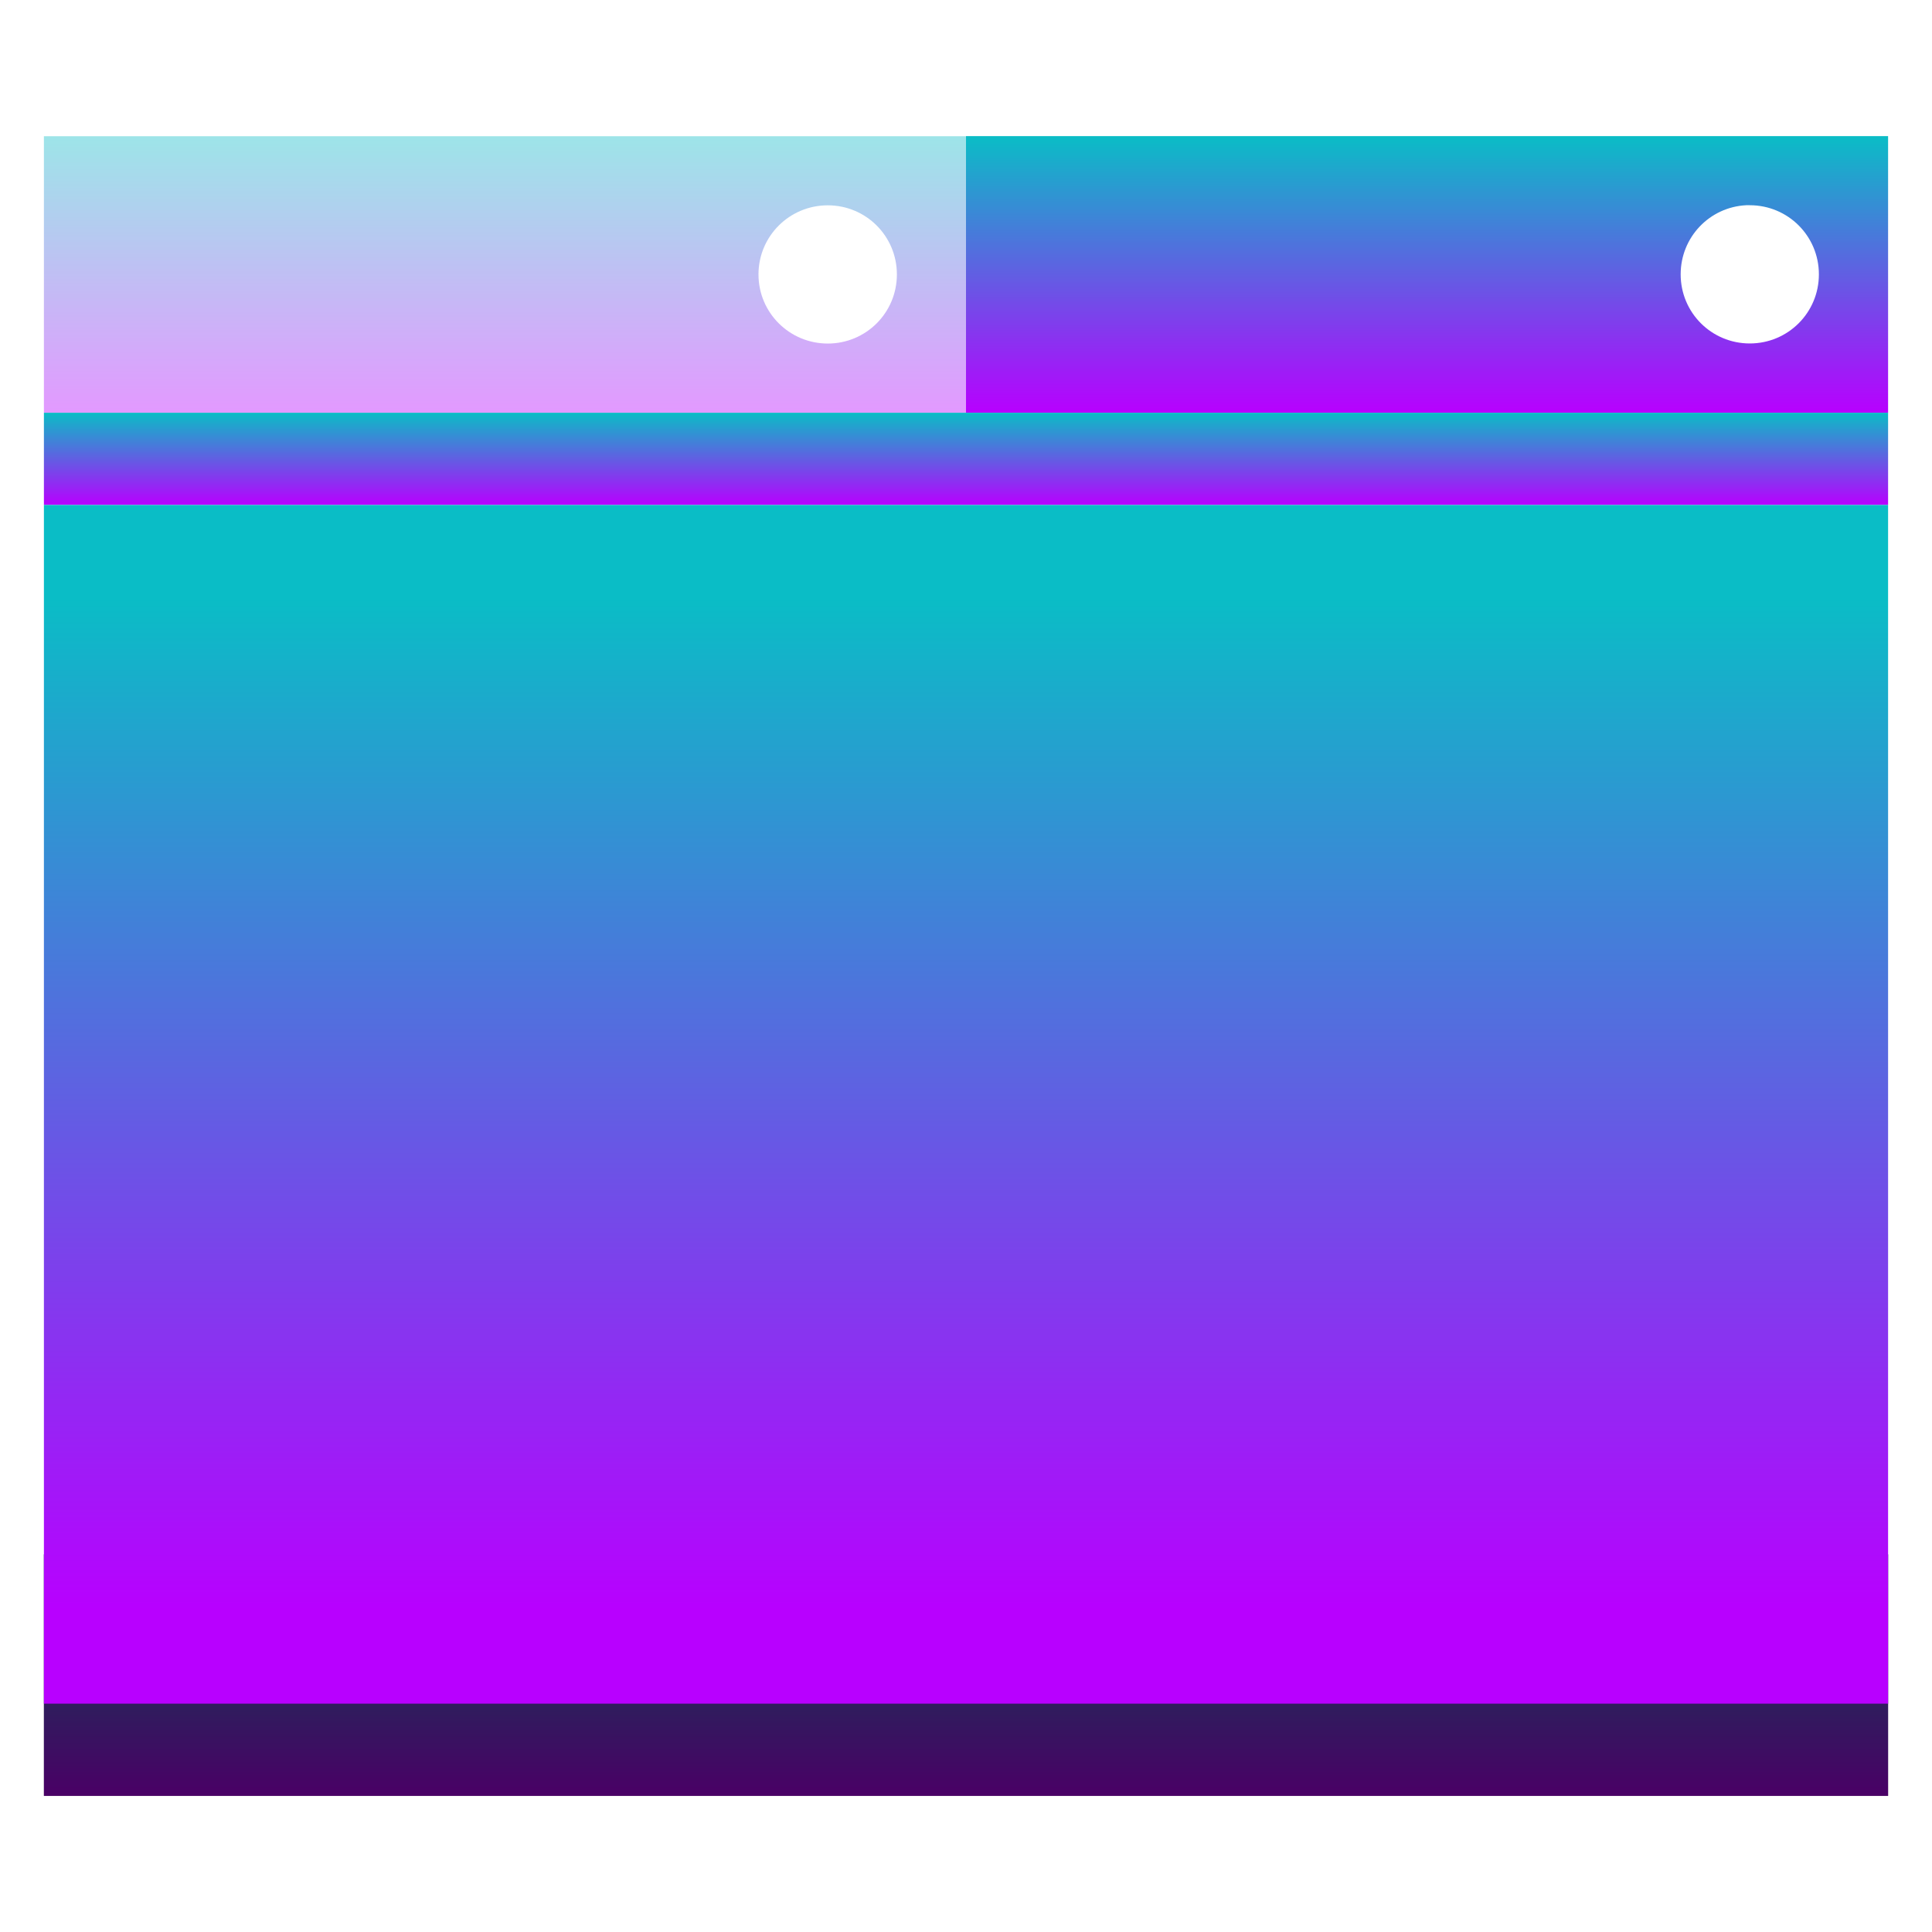
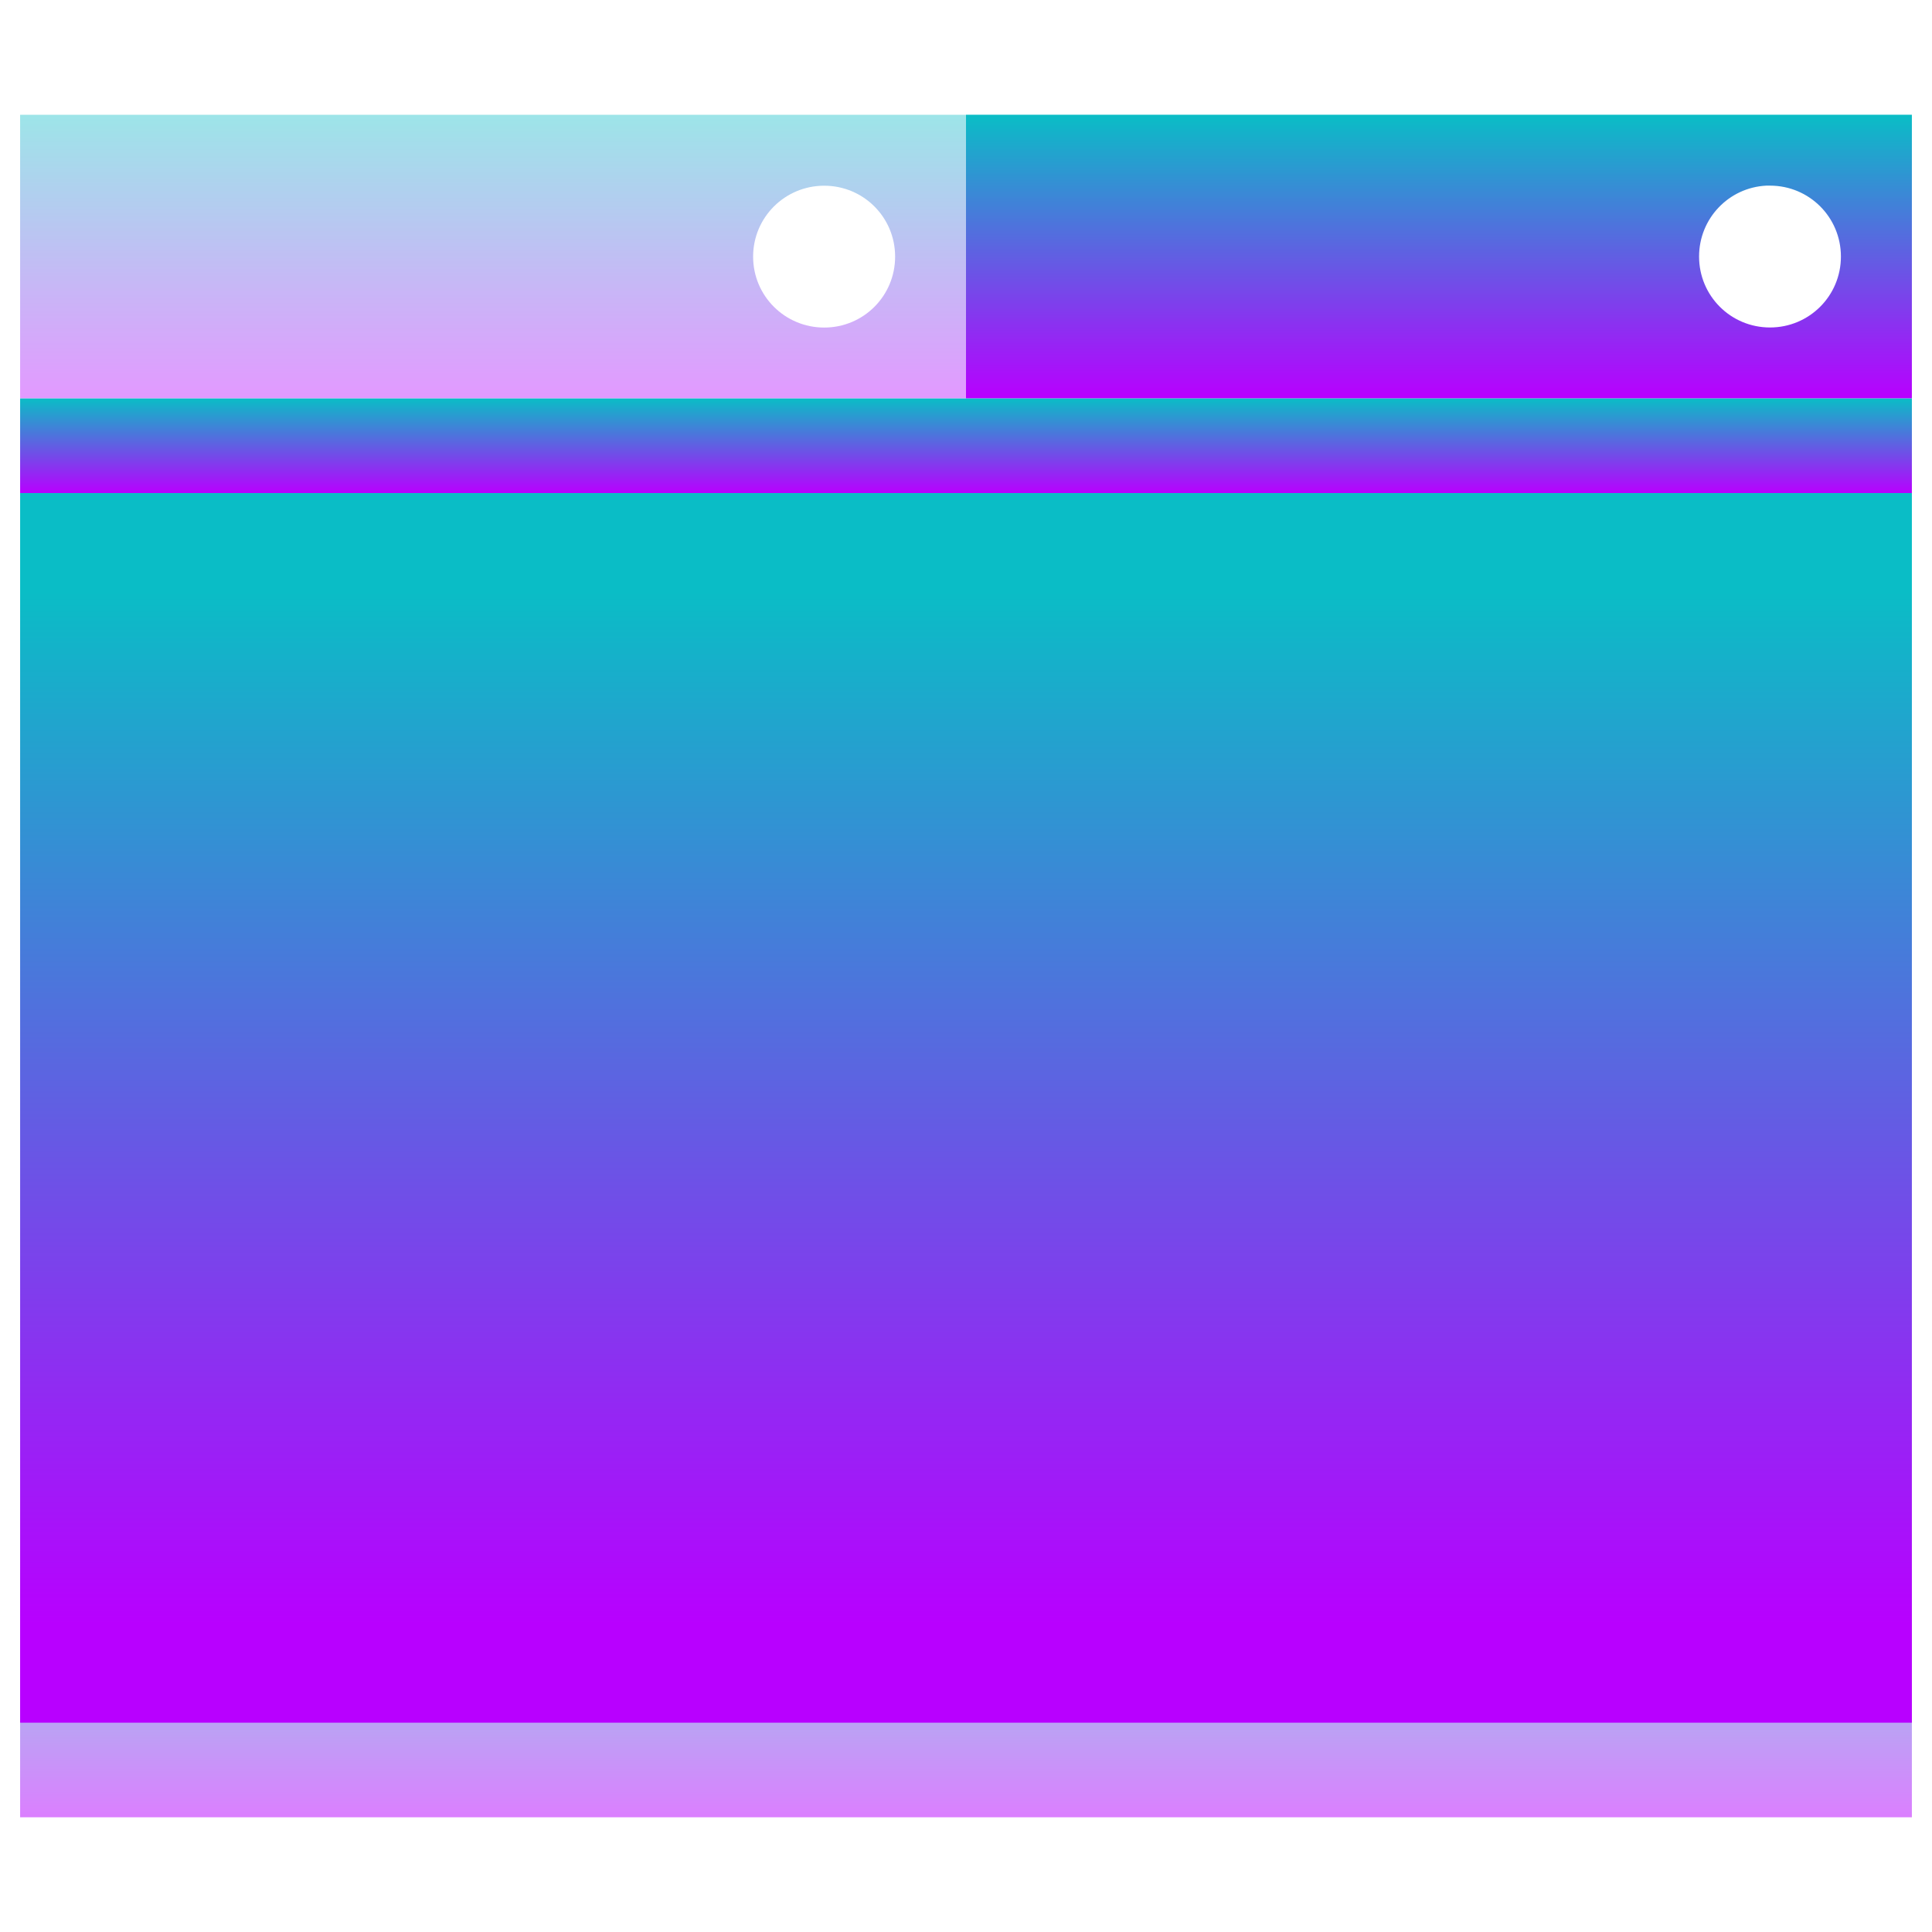
- <svg xmlns="http://www.w3.org/2000/svg" height="22" width="22" version="1.1" id="svg28">
+ <svg xmlns="http://www.w3.org/2000/svg" height="48" width="48" version="1.1" id="svg28">
  <defs id="defs32">
   id="defs9250"&gt;
     <style id="current-color-scheme" type="text/css">
      .ColorScheme-Text { color: #0abdc6; } .ColorScheme-Highlight { color:#5294e2; }
     </style>
-     <linearGradient id="arrongin" x1="0%" x2="0%" y1="0%" y2="100%">
+     <linearGradient id="arrongin" x1="0" x2="0" y1="0" y2="1">
      <stop offset="0%" style="stop-color:#dd9b44; stop-opacity:1" id="stop9192" />
      <stop offset="100%" style="stop-color:#ad6c16; stop-opacity:1" id="stop9194" />
    </linearGradient>
-     <linearGradient id="aurora" x1="0%" x2="0%" y1="0%" y2="100%">
+     <linearGradient id="aurora" x1="0" x2="0" y1="0" y2="1">
      <stop offset="0%" style="stop-color:#09D4DF; stop-opacity:1" id="stop9197" />
      <stop offset="100%" style="stop-color:#9269F4; stop-opacity:1" id="stop9199" />
    </linearGradient>
-     <linearGradient id="cyberneon" x1="0%" x2="0%" y1="0%" y2="100%">
+     <linearGradient id="cyberneon" x1="0" x2="0" y1="0" y2="1">
      <stop offset="0" style="stop-color:#0abdc6; stop-opacity:1" id="stop9202" />
      <stop offset="1" style="stop-color:#ea00d9; stop-opacity:1" id="stop9204" />
    </linearGradient>
-     <linearGradient id="fitdance" x1="0%" x2="0%" y1="0%" y2="100%">
+     <linearGradient id="fitdance" x1="0" x2="0" y1="0" y2="1">
      <stop offset="0%" style="stop-color:#1AD6AB; stop-opacity:1" id="stop9207" />
      <stop offset="100%" style="stop-color:#329DB6; stop-opacity:1" id="stop9209" />
    </linearGradient>
-     <linearGradient id="oomox" x1="0%" x2="0%" y1="0%" y2="100%">
+     <linearGradient id="oomox" x1="0" x2="0" y1="0" y2="1">
      <stop offset="0%" style="stop-color:#0abdc6; stop-opacity:1" id="stop9212" />
      <stop offset="100%" style="stop-color:#b800ff; stop-opacity:1" id="stop9214" />
    </linearGradient>
-     <linearGradient id="rainblue" x1="0%" x2="0%" y1="0%" y2="100%">
+     <linearGradient id="rainblue" x1="0" x2="0" y1="0" y2="1">
      <stop offset="0%" style="stop-color:#00F260; stop-opacity:1" id="stop9217" />
      <stop offset="100%" style="stop-color:#0575E6; stop-opacity:1" id="stop9219" />
    </linearGradient>
-     <linearGradient id="sunrise" x1="0%" x2="0%" y1="0%" y2="100%">
+     <linearGradient id="sunrise" x1="0" x2="0" y1="0" y2="1">
      <stop offset="0%" style="stop-color: #FF8501; stop-opacity:1" id="stop9222" />
      <stop offset="100%" style="stop-color: #FFCB01; stop-opacity:1" id="stop9224" />
    </linearGradient>
-     <linearGradient id="telinkrin" x1="0%" x2="0%" y1="0%" y2="100%">
+     <linearGradient id="telinkrin" x1="0" x2="0" y1="0" y2="1">
      <stop offset="0%" style="stop-color: #b2ced6; stop-opacity:1" id="stop9227" />
      <stop offset="100%" style="stop-color: #6da5b7; stop-opacity:1" id="stop9229" />
    </linearGradient>
-     <linearGradient id="60spsycho" x1="0%" x2="0%" y1="0%" y2="100%">
+     <linearGradient id="60spsycho" x1="0" x2="0" y1="0" y2="1">
      <stop offset="0%" style="stop-color: #df5940; stop-opacity:1" id="stop9232" />
      <stop offset="25%" style="stop-color: #d8d15f; stop-opacity:1" id="stop9234" />
      <stop offset="50%" style="stop-color: #e9882a; stop-opacity:1" id="stop9236" />
      <stop offset="100%" style="stop-color: #279362; stop-opacity:1" id="stop9238" />
    </linearGradient>
-     <linearGradient id="90ssummer" x1="0%" x2="0%" y1="0%" y2="100%">
+     <linearGradient id="90ssummer" x1="0" x2="0" y1="0" y2="1">
      <stop offset="0%" style="stop-color: #f618c7; stop-opacity:1" id="stop9241" />
      <stop offset="20%" style="stop-color: #94ffab; stop-opacity:1" id="stop9243" />
      <stop offset="50%" style="stop-color: #fbfd54; stop-opacity:1" id="stop9245" />
      <stop offset="100%" style="stop-color: #0f83ae; stop-opacity:1" id="stop9247" />
    </linearGradient>
  </defs>
-   <g id="g1251" transform="matrix(1.05,0,0,1.05,-0.55,-0.55)">
-     <path d="m 1,17.381 h 20 v 2.619 H 1 Z" id="path12-5" style="display:inline;fill:#000000;fill-opacity:1;stroke-width:0.381" />
-     <path d="M 1,17.381 H 21 V 20 H 1 Z" id="path12" class="ColorScheme-Text" style="display:inline;opacity:0.4;fill:url(#oomox);fill-opacity:1;stroke-width:0.381" />
-   </g>
-   <path id="path16" class="ColorScheme-Text" style="display:inline;fill:url(#oomox);fill-opacity:1;stroke-width:1.05" d="M 11,1.55 V 4.7 H 21.5 V 1.55 Z m 8.884,0.787 c 0.013,-6.75e-4 0.027,0 0.041,0 0.436,0 0.787,0.351 0.787,0.787 0,0.436 -0.351,0.787 -0.787,0.787 -0.436,0 -0.787,-0.351 -0.787,-0.787 0,-0.423 0.329,-0.766 0.746,-0.787 z" />
-   <path id="path18" class="ColorScheme-Text" style="display:inline;opacity:0.4;fill:url(#oomox);fill-opacity:1;stroke-width:1.05" d="M 0.5,1.551 V 4.699 H 11 V 1.551 Z M 9.426,2.338 c 0.436,0 0.787,0.351 0.787,0.787 0,0.436 -0.351,0.787 -0.787,0.787 -0.436,0 -0.789,-0.351 -0.789,-0.787 0,-0.436 0.353,-0.787 0.789,-0.787 z" />
-   <path d="M 0.5,4.7 H 21.5 V 5.75 H 0.5 Z" id="path20" class="ColorScheme-Text" style="display:inline;fill:url(#oomox);fill-opacity:1;stroke-width:1.05" />
-   <path d="m 1.55,6.8 h 18.9 V 18.35 H 1.55 Z" id="path22" class="ColorScheme-Text" style="display:inline;fill:url(#oomox);fill-opacity:1;stroke:url(#oomox);stroke-width:2.1;stroke-dasharray:none" />
+   <path d="M 0.5,38.996 H 47.5 v 6.154 H 0.5 Z" id="path12-5" class="ColorScheme-Text" style="display:inline;fill:url(#oomox);fill-opacity:0.5;stroke-width:0.896" />
+   <path id="path16" class="ColorScheme-Text" style="display:inline;fill:url(#oomox);fill-opacity:1;stroke-width:2.35" d="m 24,2.85 v 7.05 h 23.5 v -7.05 z m 19.883,1.762 c 0.03,-0.002 0.061,0 0.092,0 0.976,0 1.762,0.786 1.762,1.762 0,0.976 -0.786,1.762 -1.762,1.762 -0.976,0 -1.762,-0.786 -1.762,-1.762 0,-0.946 0.737,-1.715 1.671,-1.762 z" />
+   <path id="path18" class="ColorScheme-Text" style="display:inline;opacity:0.4;fill:url(#oomox);fill-opacity:1;stroke-width:2.35" d="M 0.5,2.852 V 9.899 H 24 V 2.852 Z M 20.477,4.614 c 0.976,0 1.762,0.785 1.762,1.762 0,0.976 -0.785,1.762 -1.762,1.762 -0.976,0 -1.766,-0.785 -1.766,-1.762 0,-0.976 0.79,-1.762 1.766,-1.762 z" />
+   <path d="m 0.5,9.9 h 47 v 2.35 h -47 z" id="path20" class="ColorScheme-Text" style="display:inline;fill:url(#oomox);fill-opacity:1;stroke-width:2.35" />
+   <path d="m 2.85,14.6 h 42.3 V 40.45 H 2.85 Z" id="path22" class="ColorScheme-Text" style="display:inline;fill:url(#oomox);fill-opacity:1;stroke:url(#oomox);stroke-width:4.7;stroke-dasharray:none" />
</svg>
